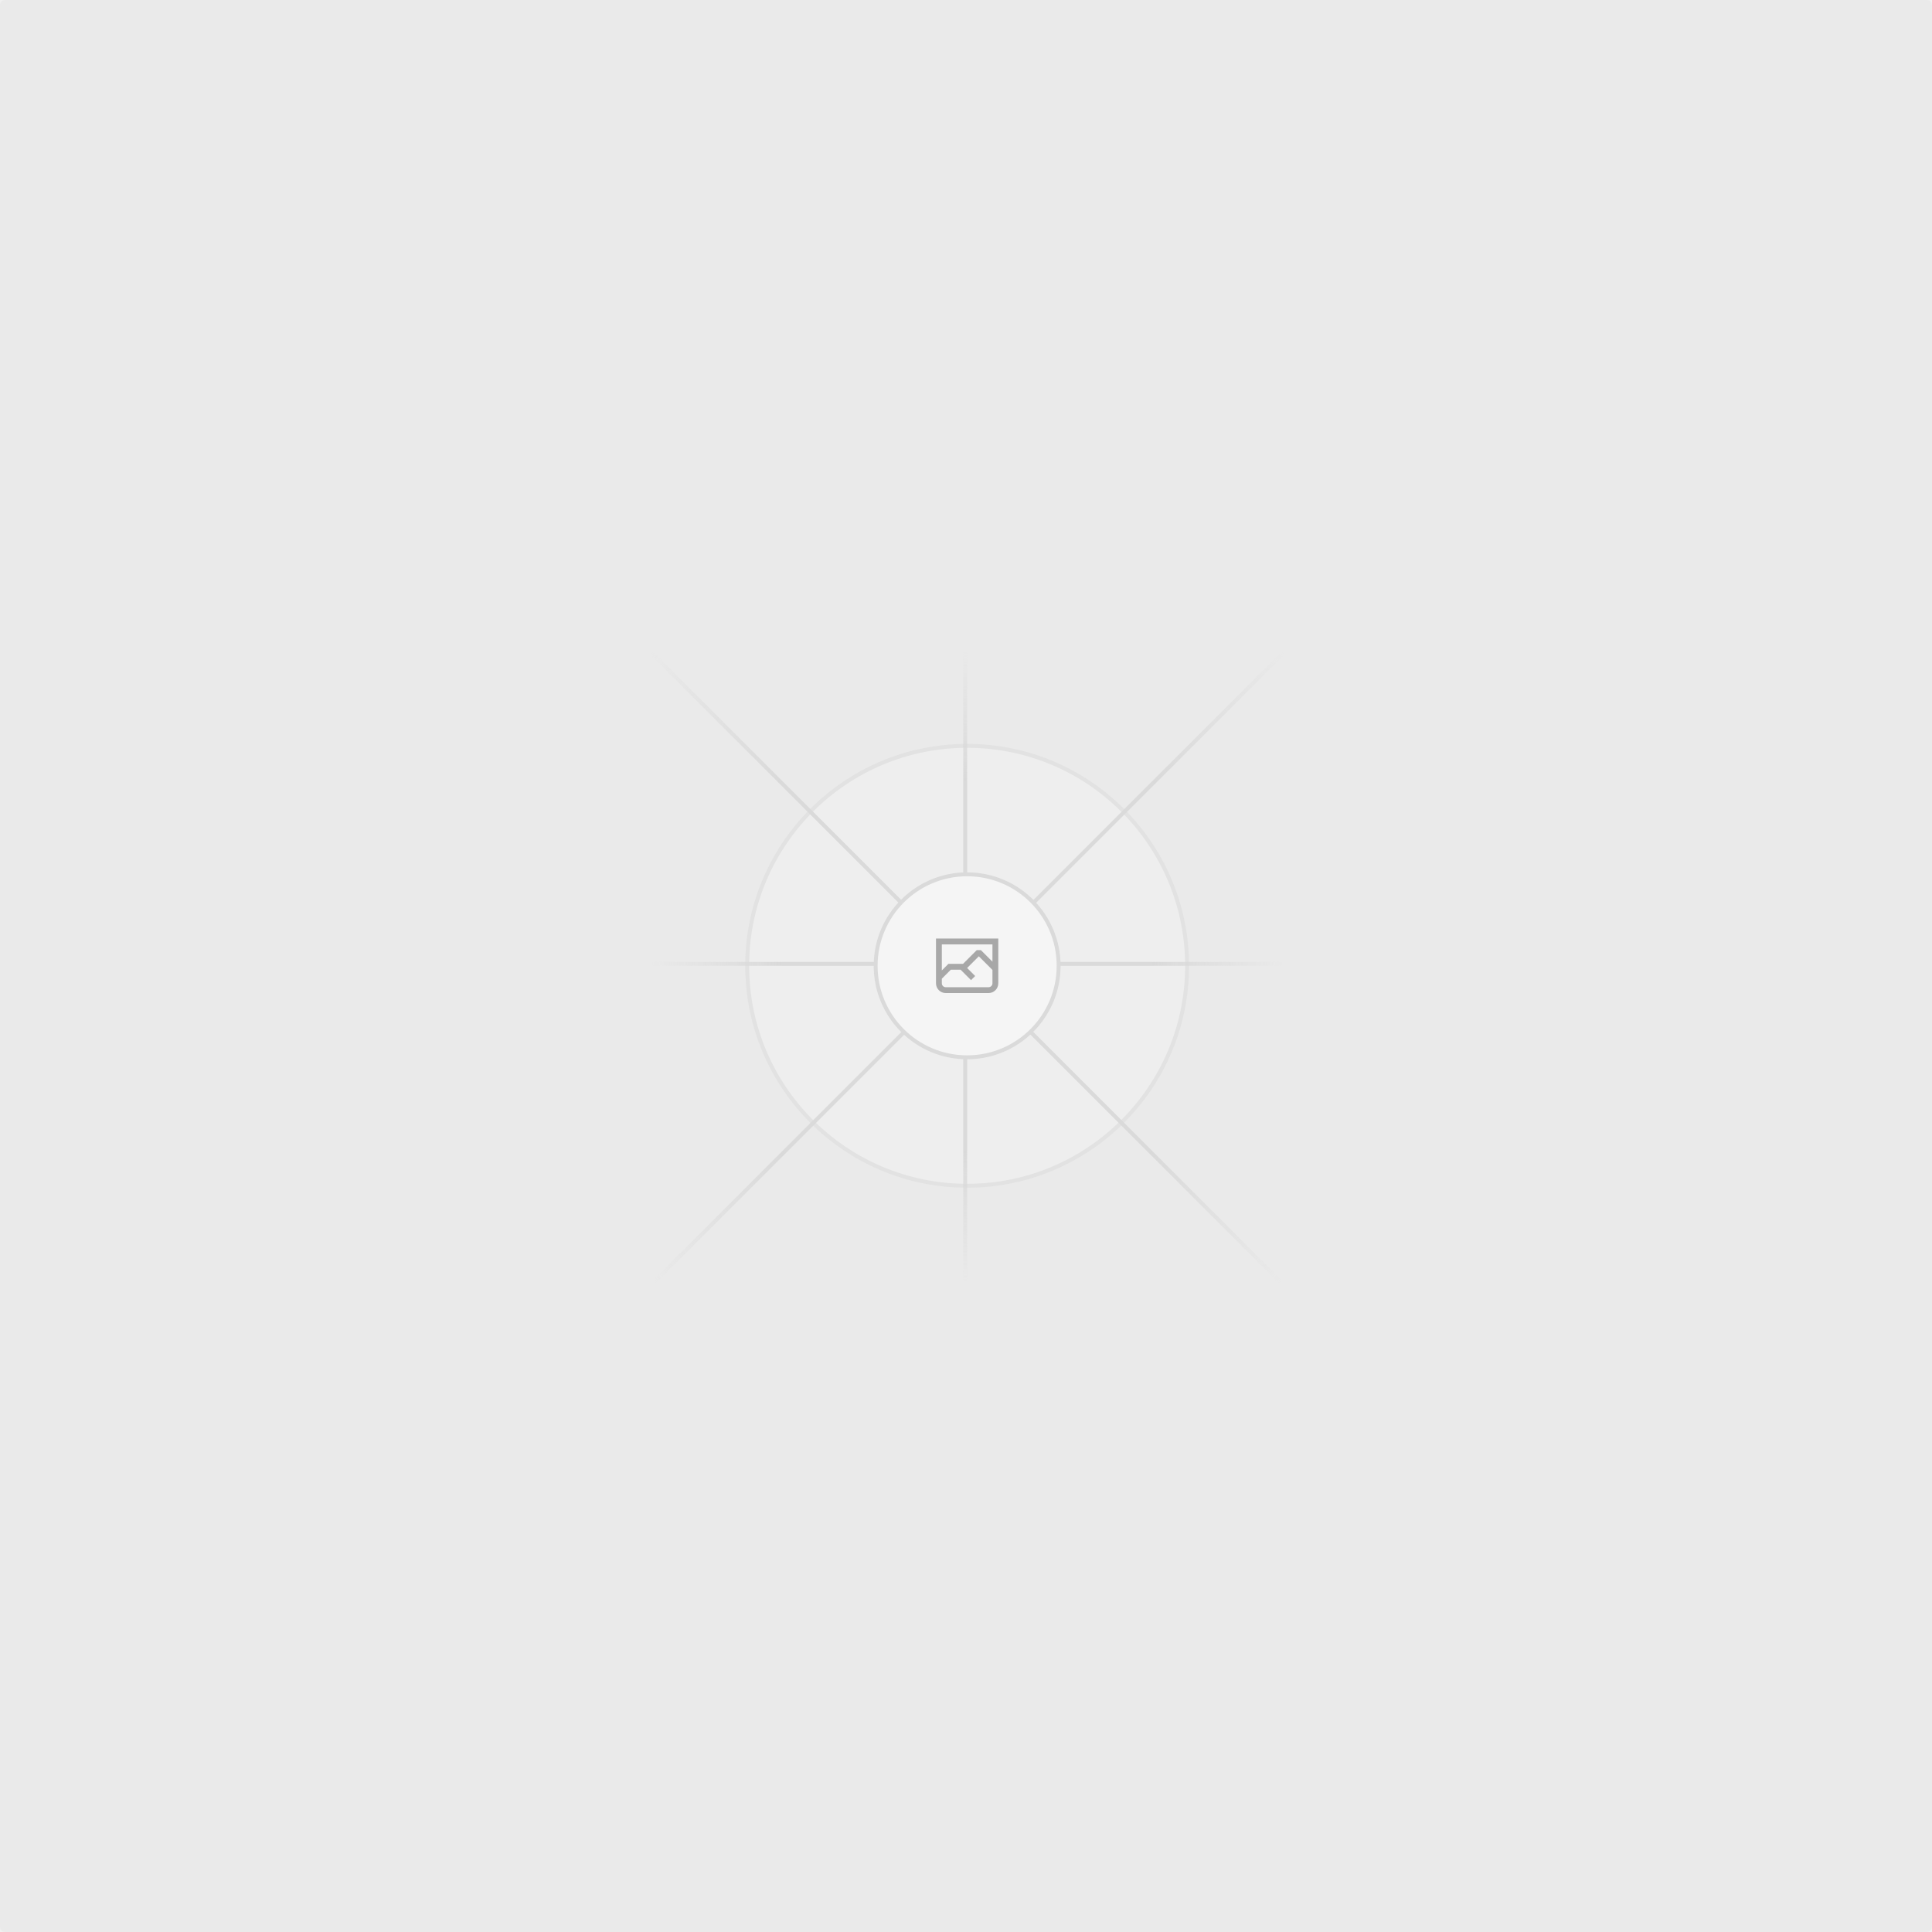
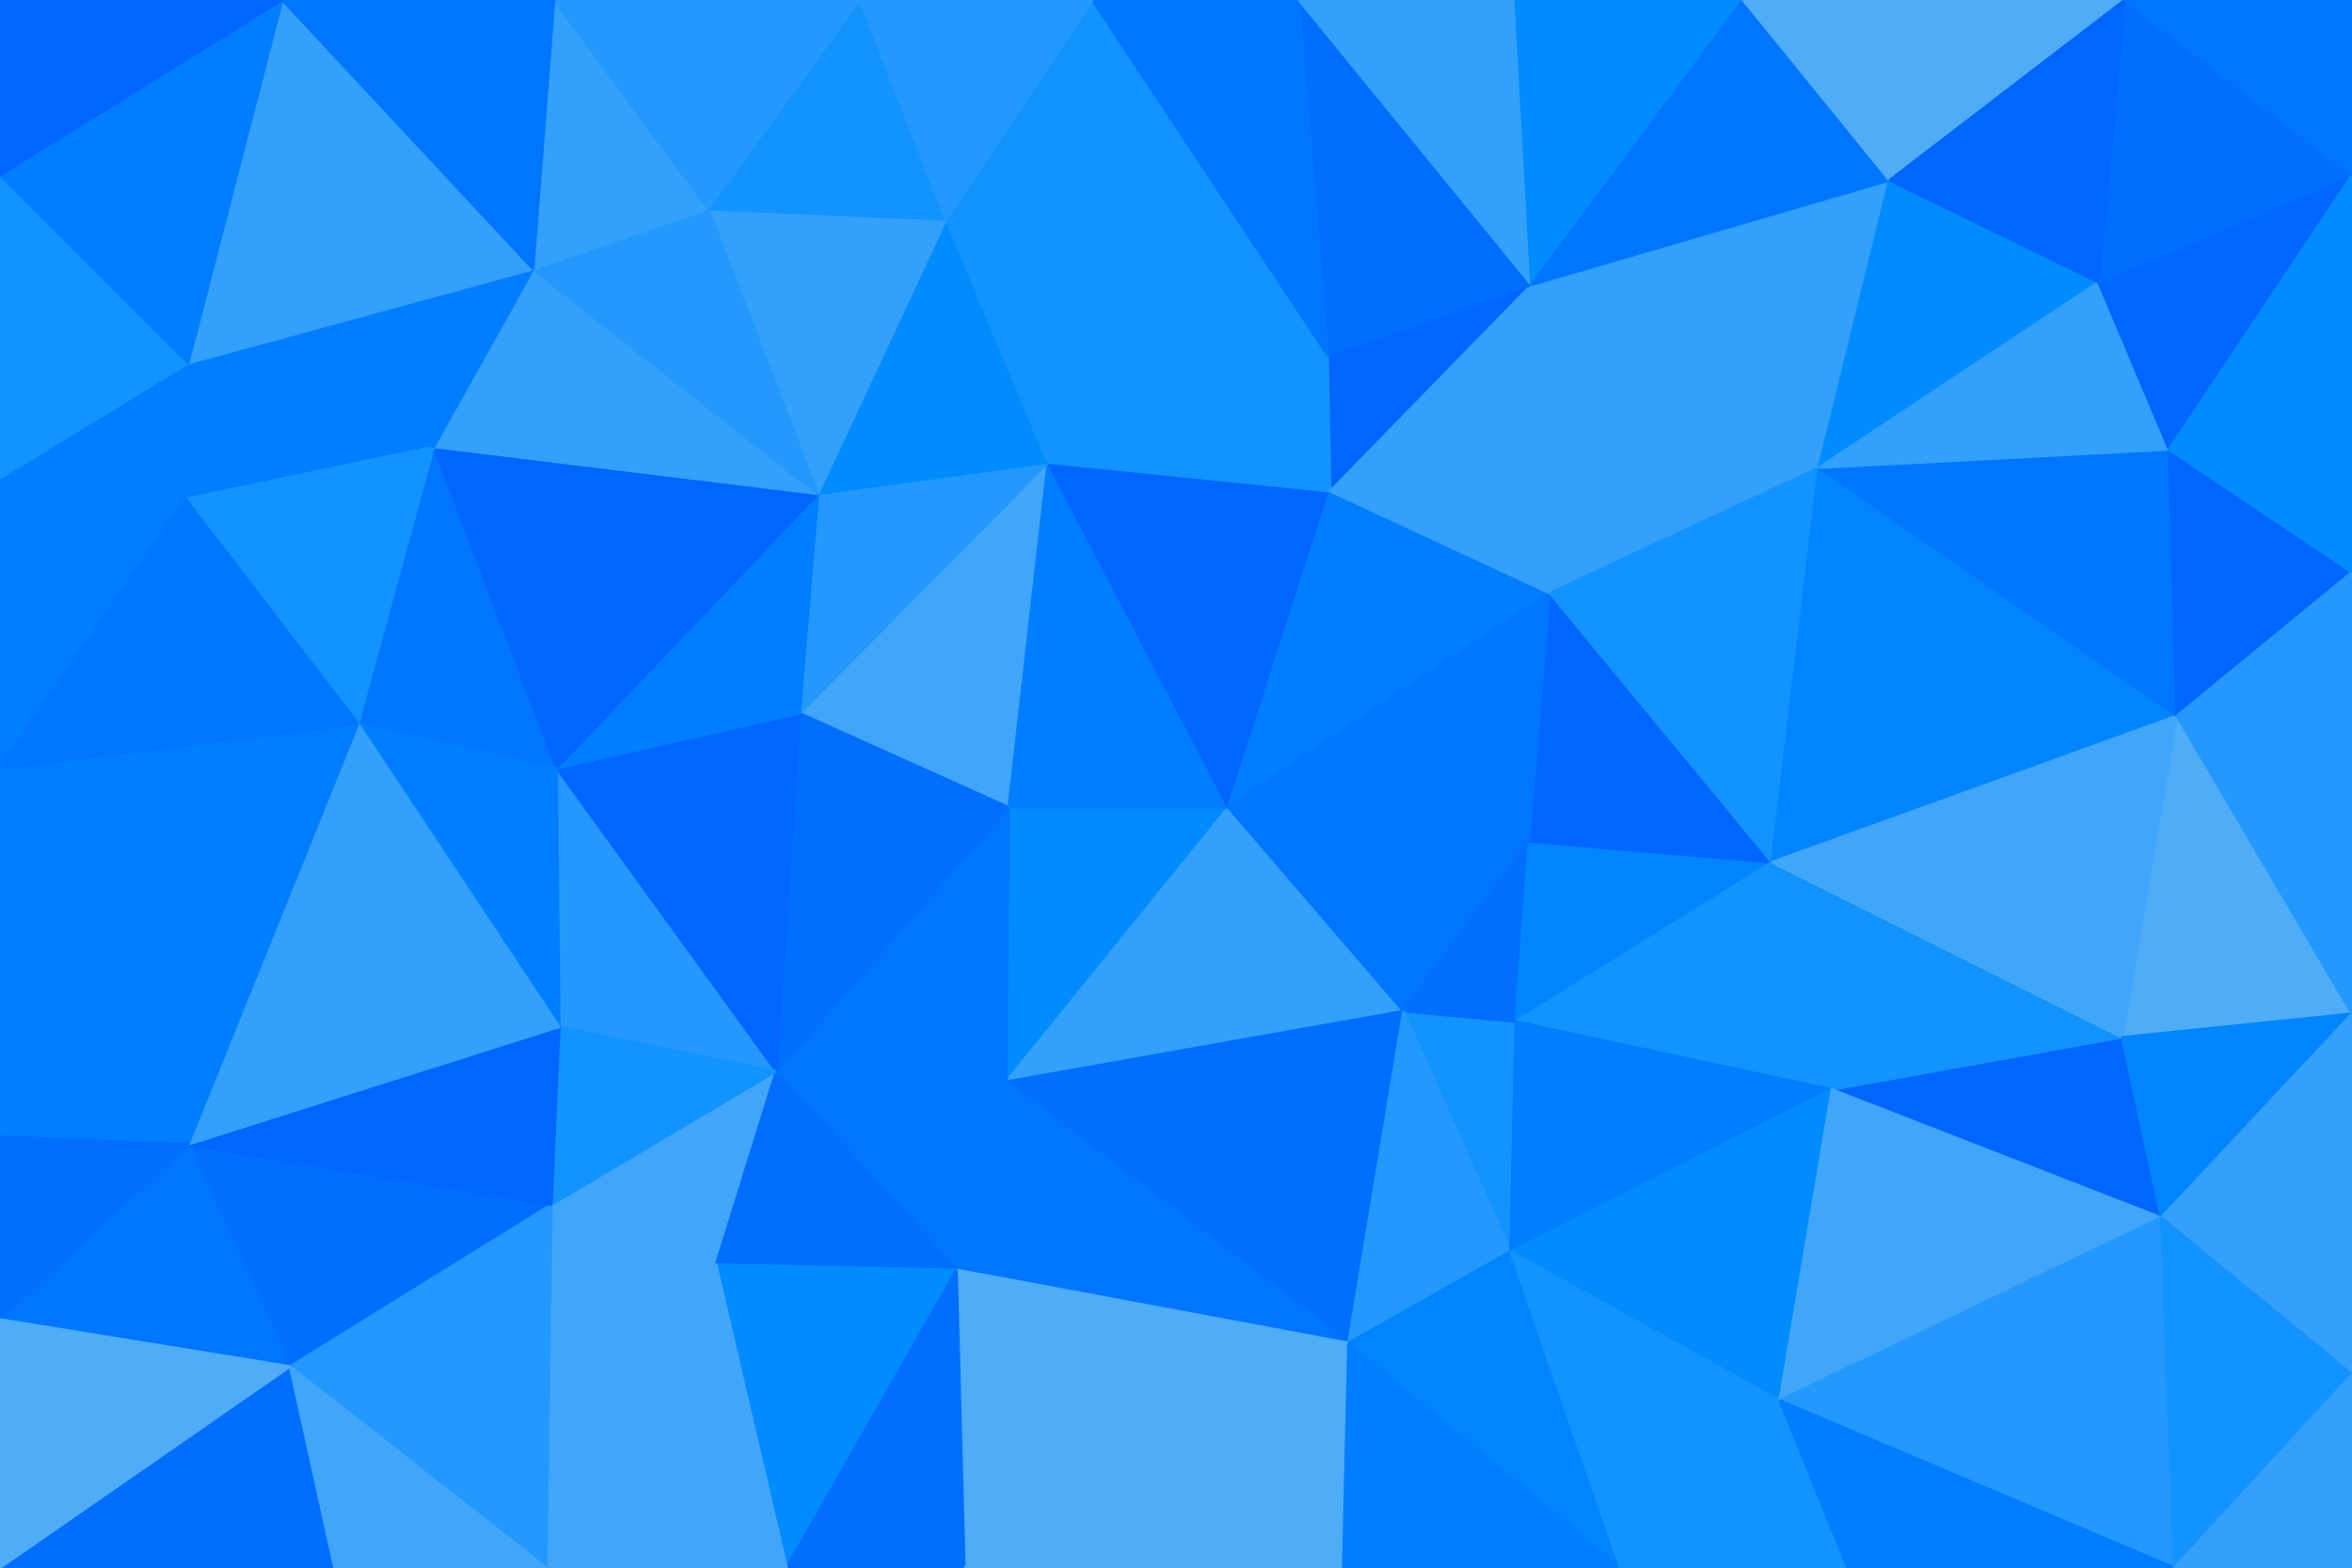
- <svg xmlns="http://www.w3.org/2000/svg" width="1200" height="1200" fill="none">
-   <rect width="1200" height="1200" fill="#EAEAEA" rx="3" />
-   <g opacity=".5">
-     <g opacity=".5">
-       <path fill="#FAFAFA" d="M600.709 736.5c-75.454 0-136.621-61.167-136.621-136.62 0-75.454 61.167-136.621 136.621-136.621 75.453 0 136.62 61.167 136.62 136.621 0 75.453-61.167 136.62-136.62 136.62Z" />
-       <path stroke="#C9C9C9" stroke-width="2.418" d="M600.709 736.5c-75.454 0-136.621-61.167-136.621-136.62 0-75.454 61.167-136.621 136.621-136.621 75.453 0 136.62 61.167 136.62 136.621 0 75.453-61.167 136.62-136.62 136.62Z" />
-     </g>
-     <path stroke="url(#a)" stroke-width="2.418" d="M0-1.209h553.581" transform="scale(1 -1) rotate(45 1163.11 91.165)" />
-     <path stroke="url(#b)" stroke-width="2.418" d="M404.846 598.671h391.726" />
-     <path stroke="url(#c)" stroke-width="2.418" d="M599.5 795.742V404.017" />
-     <path stroke="url(#d)" stroke-width="2.418" d="m795.717 796.597-391.441-391.44" />
-     <path fill="#fff" d="M600.709 656.704c-31.384 0-56.825-25.441-56.825-56.824 0-31.384 25.441-56.825 56.825-56.825 31.383 0 56.824 25.441 56.824 56.825 0 31.383-25.441 56.824-56.824 56.824Z" />
-     <g clip-path="url(#e)">
-       <path fill="#666" fill-rule="evenodd" d="M616.426 586.58h-31.434v16.176l3.553-3.554.531-.531h9.068l.074-.074 8.463-8.463h2.565l7.18 7.181V586.58Zm-15.715 14.654 3.698 3.699 1.283 1.282-2.565 2.565-1.282-1.283-5.2-5.199h-6.066l-5.514 5.514-.073.073v2.876a2.418 2.418 0 0 0 2.418 2.418h26.598a2.418 2.418 0 0 0 2.418-2.418v-8.317l-8.463-8.463-7.181 7.181-.071.072Zm-19.347 5.442v4.085a6.045 6.045 0 0 0 6.046 6.045h26.598a6.044 6.044 0 0 0 6.045-6.045v-7.108l1.356-1.355-1.282-1.283-.074-.073v-17.989h-38.689v23.43l-.146.146.146.147Z" clip-rule="evenodd" />
-     </g>
-     <path stroke="#C9C9C9" stroke-width="2.418" d="M600.709 656.704c-31.384 0-56.825-25.441-56.825-56.824 0-31.384 25.441-56.825 56.825-56.825 31.383 0 56.824 25.441 56.824 56.825 0 31.383-25.441 56.824-56.824 56.824Z" />
+ <svg xmlns="http://www.w3.org/2000/svg" id="visual" viewBox="0 0 900 600" width="900" height="600" version="1.1">
+   <g stroke-width="1" stroke-linejoin="bevel">
+     <path d="M470 309L386 309L385 414Z" fill="#008cff" stroke="#008cff" />
+     <path d="M385 414L537 387L470 309Z" fill="#33a0fb" stroke="#33a0fb" />
+     <path d="M297 410L366 486L385 414Z" fill="#0076ff" stroke="#0076ff" />
+     <path d="M385 414L516 514L537 387Z" fill="#006eff" stroke="#006eff" />
+     <path d="M386 309L297 410L385 414Z" fill="#0076ff" stroke="#0076ff" />
+     <path d="M401 177L306 273L386 309Z" fill="#41a6f9" stroke="#41a6f9" />
+     <path d="M386 309L306 273L297 410Z" fill="#006eff" stroke="#006eff" />
+     <path d="M578 479L580 391L537 387Z" fill="#1393fe" stroke="#1393fe" />
+     <path d="M537 387L585 322L470 309Z" fill="#0076ff" stroke="#0076ff" />
+     <path d="M580 391L585 322L537 387Z" fill="#006eff" stroke="#006eff" />
+     <path d="M470 309L401 177L386 309Z" fill="#007eff" stroke="#007eff" />
+     <path d="M366 486L516 514L385 414Z" fill="#0076ff" stroke="#0076ff" />
+     <path d="M509 188L401 177L470 309Z" fill="#0066ff" stroke="#0066ff" />
+     <path d="M516 514L578 479L537 387Z" fill="#2399fd" stroke="#2399fd" />
+     <path d="M580 391L678 330L585 322Z" fill="#0085ff" stroke="#0085ff" />
+     <path d="M593 227L509 188L470 309Z" fill="#007eff" stroke="#007eff" />
+     <path d="M211 461L274 484L297 410Z" fill="#41a6f9" stroke="#41a6f9" />
+     <path d="M297 410L274 484L366 486Z" fill="#006eff" stroke="#006eff" />
+     <path d="M366 486L369 600L516 514Z" fill="#4facf7" stroke="#4facf7" />
+     <path d="M401 177L313 189L306 273Z" fill="#2399fd" stroke="#2399fd" />
+     <path d="M213 294L214 393L297 410Z" fill="#2399fd" stroke="#2399fd" />
+     <path d="M678 330L593 227L585 322Z" fill="#0066ff" stroke="#0066ff" />
+     <path d="M585 322L593 227L470 309Z" fill="#0076ff" stroke="#0076ff" />
+     <path d="M213 294L297 410L306 273Z" fill="#0066ff" stroke="#0066ff" />
+     <path d="M313 189L213 294L306 273Z" fill="#007eff" stroke="#007eff" />
+     <path d="M111 523L211 461L72 438Z" fill="#006eff" stroke="#006eff" />
+     <path d="M214 393L211 461L297 410Z" fill="#1393fe" stroke="#1393fe" />
+     <path d="M586 109L508 136L509 188Z" fill="#0066ff" stroke="#0066ff" />
+     <path d="M509 188L508 136L401 177Z" fill="#1393fe" stroke="#1393fe" />
+     <path d="M401 177L362 84L313 189Z" fill="#008cff" stroke="#008cff" />
+     <path d="M301 600L366 486L274 484Z" fill="#008cff" stroke="#008cff" />
+     <path d="M301 600L369 600L366 486Z" fill="#006eff" stroke="#006eff" />
+     <path d="M516 514L620 600L578 479Z" fill="#0085ff" stroke="#0085ff" />
+     <path d="M701 417L678 330L580 391Z" fill="#1393fe" stroke="#1393fe" />
+     <path d="M369 600L514 600L516 514Z" fill="#4facf7" stroke="#4facf7" />
+     <path d="M578 479L701 417L580 391Z" fill="#007eff" stroke="#007eff" />
+     <path d="M209 600L301 600L274 484Z" fill="#41a6f9" stroke="#41a6f9" />
+     <path d="M681 536L701 417L578 479Z" fill="#008cff" stroke="#008cff" />
+     <path d="M508 136L362 84L401 177Z" fill="#1393fe" stroke="#1393fe" />
+     <path d="M166 171L137 277L213 294Z" fill="#0076ff" stroke="#0076ff" />
+     <path d="M696 179L586 109L593 227Z" fill="#33a0fb" stroke="#33a0fb" />
+     <path d="M593 227L586 109L509 188Z" fill="#33a0fb" stroke="#33a0fb" />
+     <path d="M508 136L418 0L362 84Z" fill="#1393fe" stroke="#1393fe" />
+     <path d="M166 171L213 294L313 189Z" fill="#0066ff" stroke="#0066ff" />
+     <path d="M213 294L137 277L214 393Z" fill="#007eff" stroke="#007eff" />
+     <path d="M514 600L620 600L516 514Z" fill="#007eff" stroke="#007eff" />
+     <path d="M620 600L681 536L578 479Z" fill="#1393fe" stroke="#1393fe" />
+     <path d="M362 84L271 80L313 189Z" fill="#33a0fb" stroke="#33a0fb" />
+     <path d="M211 461L209 600L274 484Z" fill="#41a6f9" stroke="#41a6f9" />
+     <path d="M111 523L209 600L211 461Z" fill="#2399fd" stroke="#2399fd" />
+     <path d="M204 103L166 171L313 189Z" fill="#33a0fb" stroke="#33a0fb" />
+     <path d="M678 330L696 179L593 227Z" fill="#1393fe" stroke="#1393fe" />
+     <path d="M833 274L696 179L678 330Z" fill="#0085ff" stroke="#0085ff" />
+     <path d="M271 80L204 103L313 189Z" fill="#2399fd" stroke="#2399fd" />
+     <path d="M72 438L211 461L214 393Z" fill="#0066ff" stroke="#0066ff" />
+     <path d="M497 0L508 136L586 109Z" fill="#006eff" stroke="#006eff" />
+     <path d="M497 0L418 0L508 136Z" fill="#0076ff" stroke="#0076ff" />
+     <path d="M362 84L329 0L271 80Z" fill="#1393fe" stroke="#1393fe" />
+     <path d="M271 80L212 0L204 103Z" fill="#33a0fb" stroke="#33a0fb" />
+     <path d="M137 277L72 438L214 393Z" fill="#33a0fb" stroke="#33a0fb" />
+     <path d="M0 294L72 438L137 277Z" fill="#007eff" stroke="#007eff" />
+     <path d="M620 600L707 600L681 536Z" fill="#1393fe" stroke="#1393fe" />
+     <path d="M827 466L812 397L701 417Z" fill="#0066ff" stroke="#0066ff" />
+     <path d="M701 417L812 397L678 330Z" fill="#1393fe" stroke="#1393fe" />
+     <path d="M580 0L497 0L586 109Z" fill="#33a0fb" stroke="#33a0fb" />
+     <path d="M418 0L329 0L362 84Z" fill="#2399fd" stroke="#2399fd" />
+     <path d="M0 600L128 600L111 523Z" fill="#006eff" stroke="#006eff" />
+     <path d="M111 523L128 600L209 600Z" fill="#41a6f9" stroke="#41a6f9" />
+     <path d="M827 466L701 417L681 536Z" fill="#41a6f9" stroke="#41a6f9" />
+     <path d="M667 0L580 0L586 109Z" fill="#008cff" stroke="#008cff" />
+     <path d="M72 139L71 191L166 171Z" fill="#007eff" stroke="#007eff" />
+     <path d="M166 171L71 191L137 277Z" fill="#1393fe" stroke="#1393fe" />
+     <path d="M72 139L166 171L204 103Z" fill="#007eff" stroke="#007eff" />
+     <path d="M832 600L827 466L681 536Z" fill="#2399fd" stroke="#2399fd" />
+     <path d="M900 388L833 274L812 397Z" fill="#4facf7" stroke="#4facf7" />
+     <path d="M812 397L833 274L678 330Z" fill="#41a6f9" stroke="#41a6f9" />
+     <path d="M696 179L723 69L586 109Z" fill="#33a0fb" stroke="#33a0fb" />
+     <path d="M803 108L723 69L696 179Z" fill="#008cff" stroke="#008cff" />
+     <path d="M108 0L72 139L204 103Z" fill="#33a0fb" stroke="#33a0fb" />
+     <path d="M329 0L212 0L271 80Z" fill="#2399fd" stroke="#2399fd" />
+     <path d="M0 183L0 294L71 191Z" fill="#007eff" stroke="#007eff" />
+     <path d="M71 191L0 294L137 277Z" fill="#0076ff" stroke="#0076ff" />
+     <path d="M72 438L0 505L111 523Z" fill="#0076ff" stroke="#0076ff" />
+     <path d="M723 69L667 0L586 109Z" fill="#0076ff" stroke="#0076ff" />
+     <path d="M0 294L0 435L72 438Z" fill="#007eff" stroke="#007eff" />
+     <path d="M833 274L830 172L696 179Z" fill="#0076ff" stroke="#0076ff" />
+     <path d="M723 69L813 0L667 0Z" fill="#4facf7" stroke="#4facf7" />
+     <path d="M0 435L0 505L72 438Z" fill="#006eff" stroke="#006eff" />
+     <path d="M830 172L803 108L696 179Z" fill="#33a0fb" stroke="#33a0fb" />
+     <path d="M72 139L0 183L71 191Z" fill="#007eff" stroke="#007eff" />
+     <path d="M0 67L0 183L72 139Z" fill="#1393fe" stroke="#1393fe" />
+     <path d="M707 600L832 600L681 536Z" fill="#007eff" stroke="#007eff" />
+     <path d="M827 466L900 388L812 397Z" fill="#0085ff" stroke="#0085ff" />
+     <path d="M900 526L900 388L827 466Z" fill="#33a0fb" stroke="#33a0fb" />
+     <path d="M833 274L900 219L830 172Z" fill="#0066ff" stroke="#0066ff" />
+     <path d="M900 388L900 273L833 274Z" fill="#2399fd" stroke="#2399fd" />
+     <path d="M830 172L900 67L803 108Z" fill="#0066ff" stroke="#0066ff" />
+     <path d="M212 0L108 0L204 103Z" fill="#0076ff" stroke="#0076ff" />
+     <path d="M0 505L0 600L111 523Z" fill="#4facf7" stroke="#4facf7" />
+     <path d="M900 273L900 219L833 274Z" fill="#2399fd" stroke="#2399fd" />
+     <path d="M832 600L900 526L827 466Z" fill="#1393fe" stroke="#1393fe" />
+     <path d="M108 0L0 67L72 139Z" fill="#007eff" stroke="#007eff" />
+     <path d="M900 67L813 0L803 108Z" fill="#006eff" stroke="#006eff" />
+     <path d="M803 108L813 0L723 69Z" fill="#0066ff" stroke="#0066ff" />
+     <path d="M832 600L900 600L900 526Z" fill="#33a0fb" stroke="#33a0fb" />
+     <path d="M900 219L900 67L830 172Z" fill="#008cff" stroke="#008cff" />
+     <path d="M108 0L0 0L0 67Z" fill="#0066ff" stroke="#0066ff" />
+     <path d="M900 67L900 0L813 0Z" fill="#0076ff" stroke="#0076ff" />
  </g>
-   <defs>
-     <linearGradient id="a" x1="554.061" x2="-.48" y1=".083" y2=".087" gradientUnits="userSpaceOnUse">
-       <stop stop-color="#C9C9C9" stop-opacity="0" />
-       <stop offset=".208" stop-color="#C9C9C9" />
-       <stop offset=".792" stop-color="#C9C9C9" />
-       <stop offset="1" stop-color="#C9C9C9" stop-opacity="0" />
-     </linearGradient>
-     <linearGradient id="b" x1="796.912" x2="404.507" y1="599.963" y2="599.965" gradientUnits="userSpaceOnUse">
-       <stop stop-color="#C9C9C9" stop-opacity="0" />
-       <stop offset=".208" stop-color="#C9C9C9" />
-       <stop offset=".792" stop-color="#C9C9C9" />
-       <stop offset="1" stop-color="#C9C9C9" stop-opacity="0" />
-     </linearGradient>
-     <linearGradient id="c" x1="600.792" x2="600.794" y1="403.677" y2="796.082" gradientUnits="userSpaceOnUse">
-       <stop stop-color="#C9C9C9" stop-opacity="0" />
-       <stop offset=".208" stop-color="#C9C9C9" />
-       <stop offset=".792" stop-color="#C9C9C9" />
-       <stop offset="1" stop-color="#C9C9C9" stop-opacity="0" />
-     </linearGradient>
-     <linearGradient id="d" x1="404.85" x2="796.972" y1="403.903" y2="796.02" gradientUnits="userSpaceOnUse">
-       <stop stop-color="#C9C9C9" stop-opacity="0" />
-       <stop offset=".208" stop-color="#C9C9C9" />
-       <stop offset=".792" stop-color="#C9C9C9" />
-       <stop offset="1" stop-color="#C9C9C9" stop-opacity="0" />
-     </linearGradient>
-     <clipPath id="e">
-       <path fill="#fff" d="M581.364 580.535h38.689v38.689h-38.689z" />
-     </clipPath>
-   </defs>
</svg>
